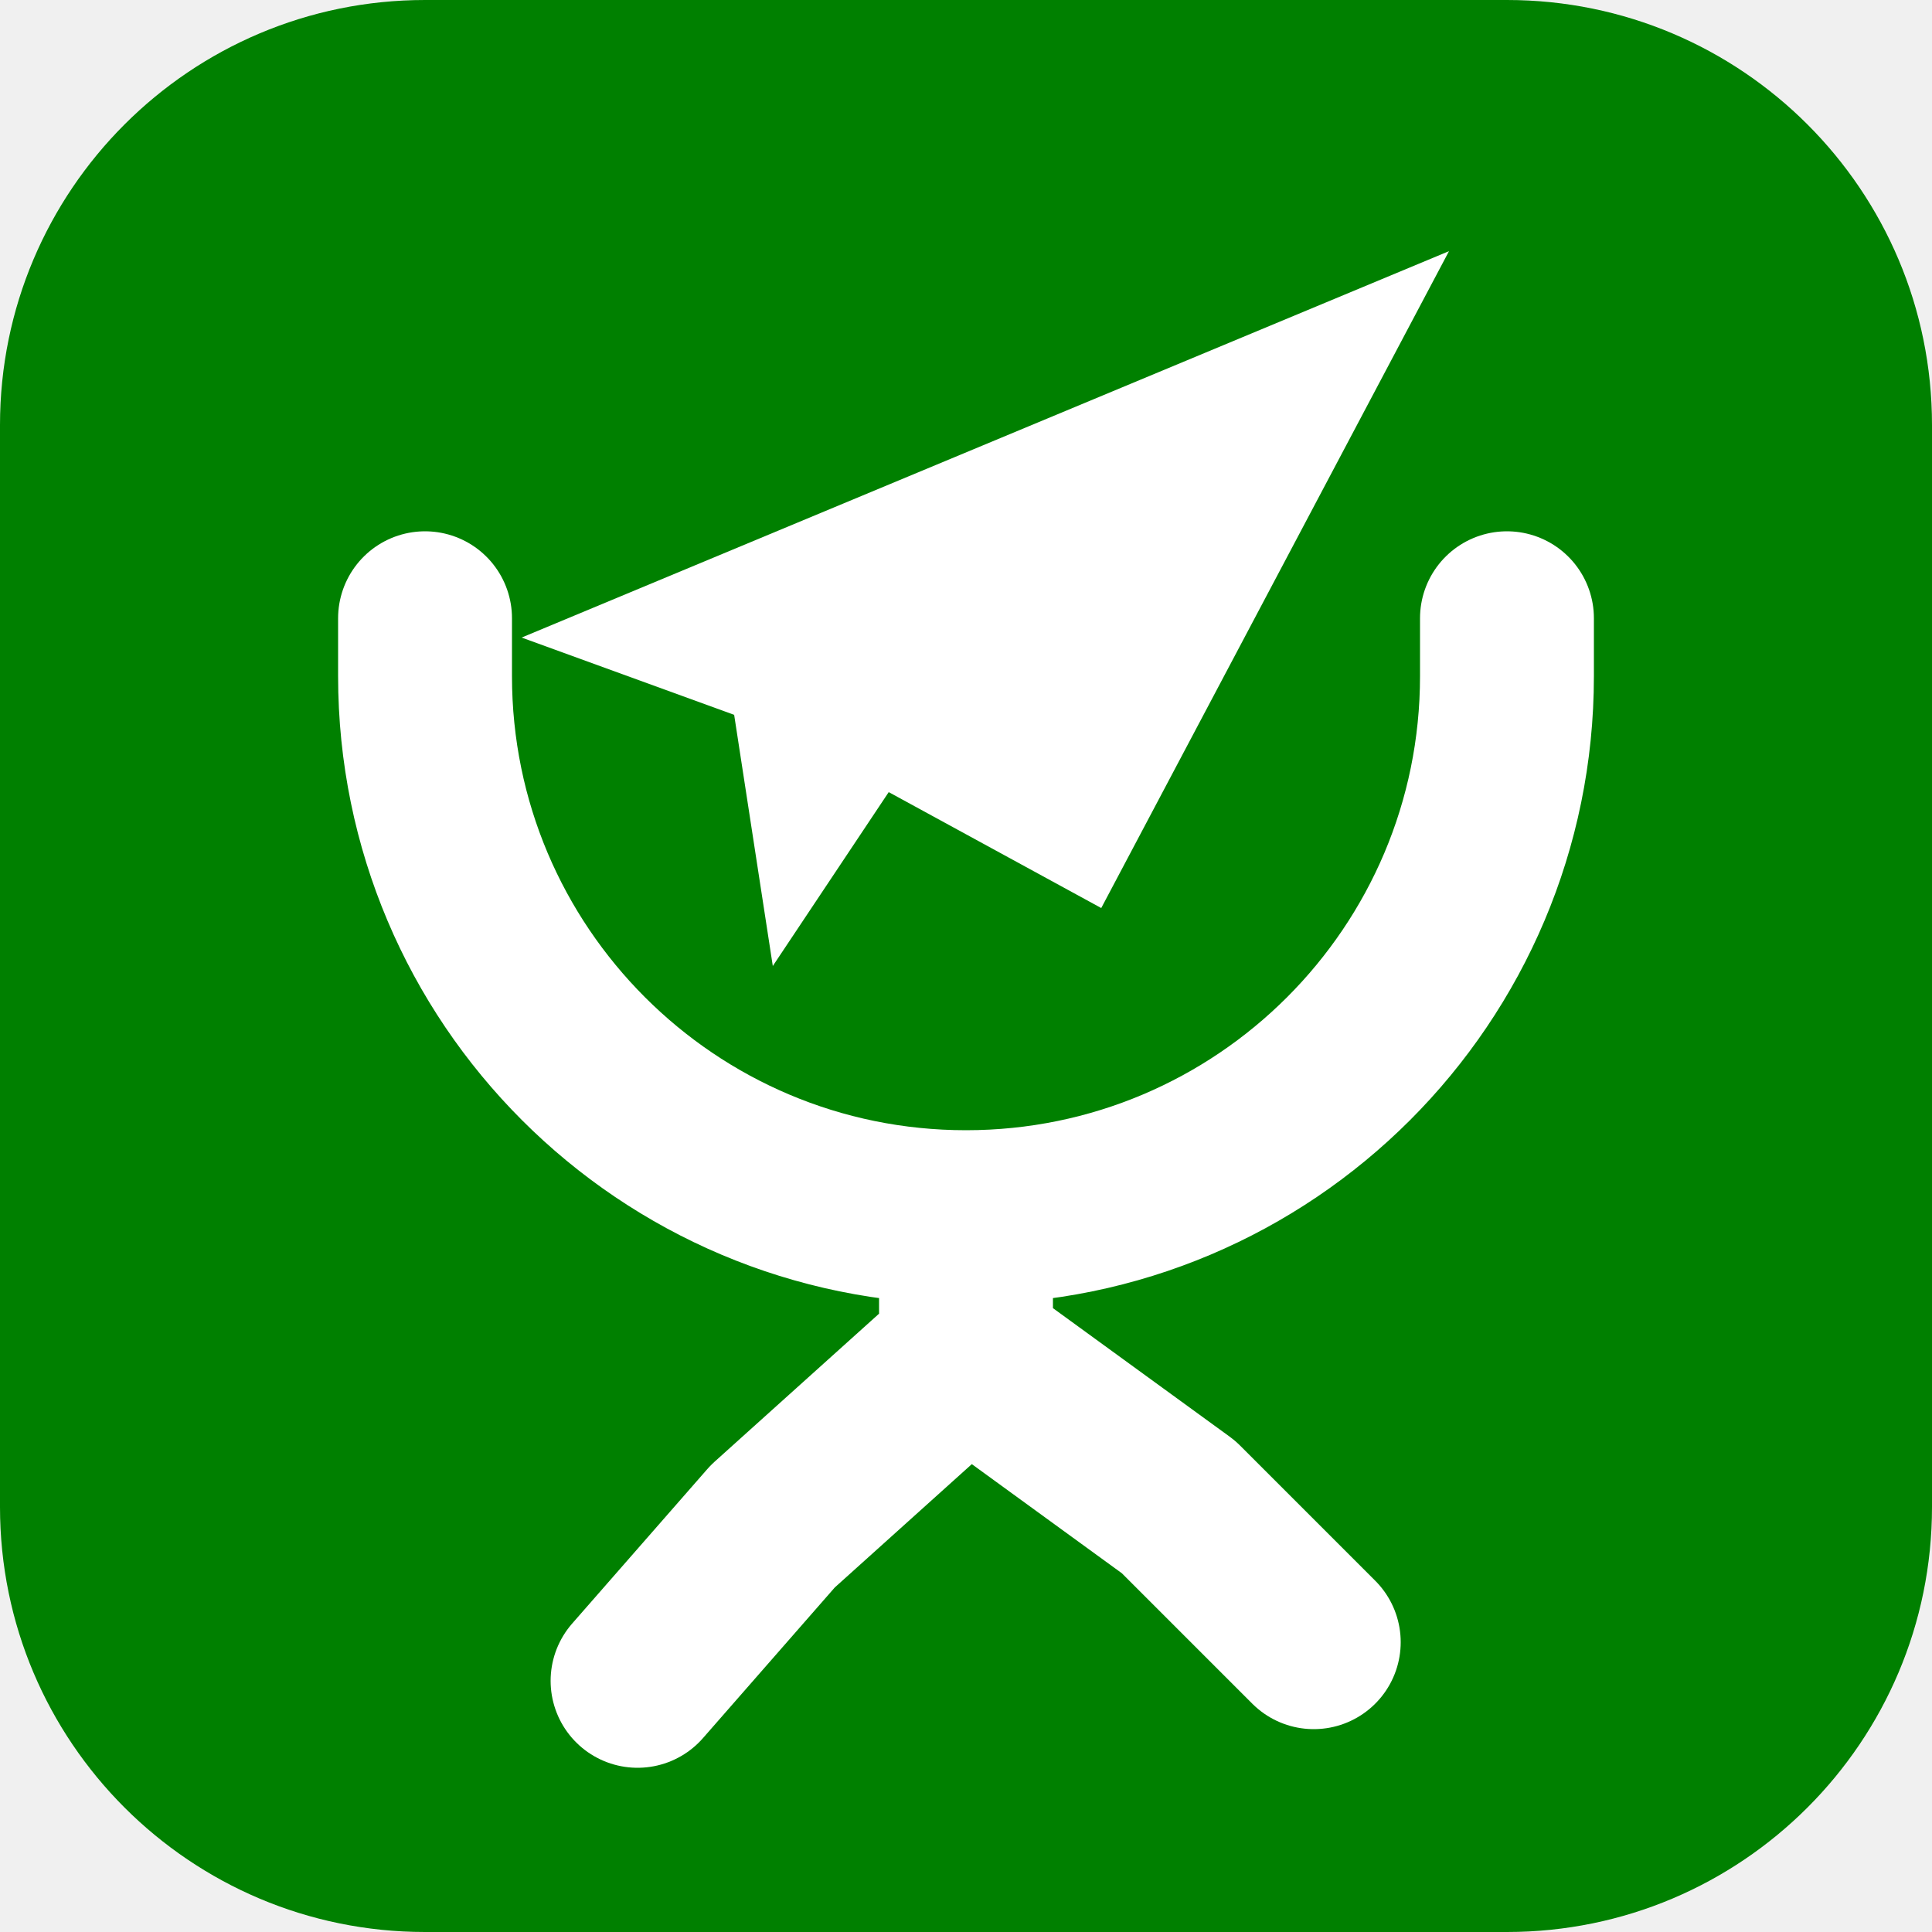
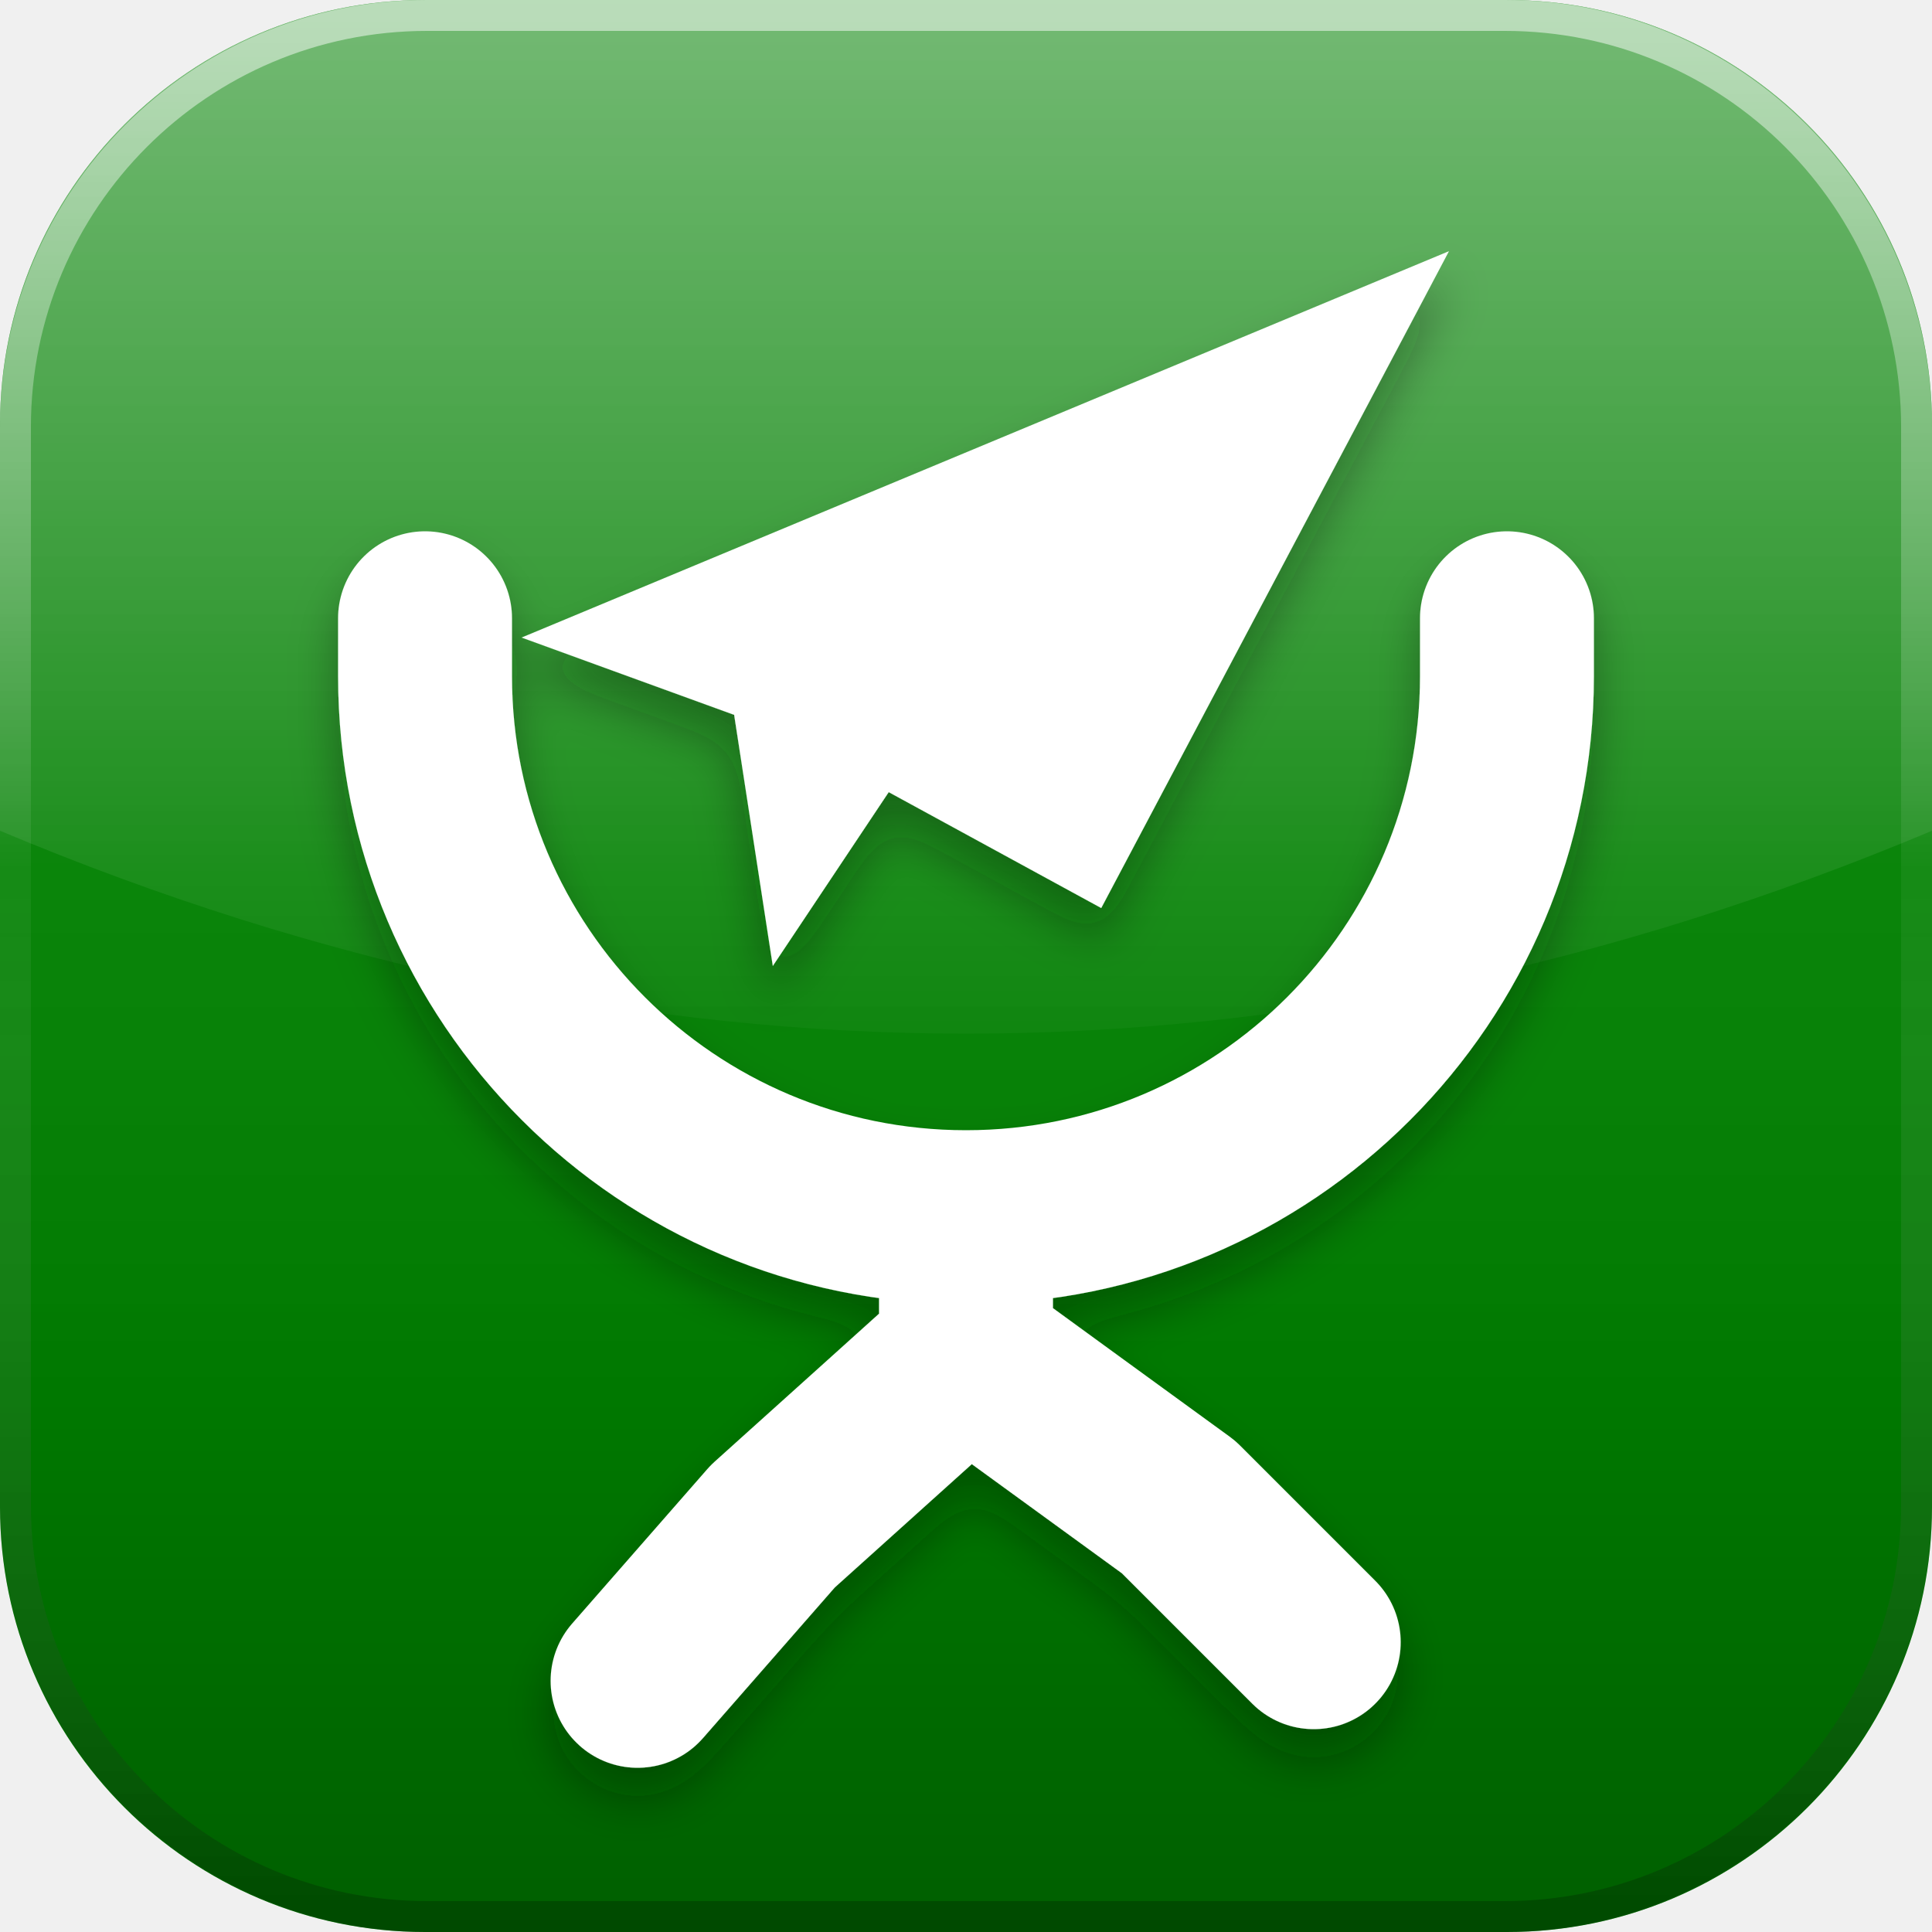
<svg xmlns="http://www.w3.org/2000/svg" viewBox="0 0 100 100">
+   <defs>
+     <linearGradient id="glyphTileShade" x1="0" y1="0" x2="0" y2="1">
+       <stop offset="0" stop-color="#fff" stop-opacity="0.22" />
+       <stop offset="0.45" stop-color="#fff" stop-opacity="0.04" />
+       <stop offset="0.72" stop-color="#000" stop-opacity="0.06" />
+       <stop offset="1" stop-color="#000" stop-opacity="0.26" />
+     </linearGradient>
+     <linearGradient id="glyphGloss" x1="0" y1="0" x2="0" y2="1">
+       <stop offset="0" stop-color="#fff" stop-opacity="0.30" />
+       <stop offset="1" stop-color="#fff" stop-opacity="0.03" />
+     </linearGradient>
+     <linearGradient id="glyphRim" x1="0" y1="0" x2="0" y2="1">
+       <stop offset="0" stop-color="#fff" stop-opacity="0.5" />
+       <stop offset="0.45" stop-color="#fff" stop-opacity="0.05" />
+       <stop offset="1" stop-color="#000" stop-opacity="0.22" />
+     </linearGradient>
+     <filter id="glyphLift" x="-25%" y="-25%" width="150%" height="150%">
+       <feDropShadow dx="0" dy="1.6" stdDeviation="1.2" flood-color="#001a00" flood-opacity="0.34" />
+     </filter>
+   </defs>
  <rect width="100" height="100" rx="22" fill="#008000" />
-   <path d="M27 33L75 13L57 47L46 41L40 50L38 37Z" fill="#fff" />
-   <path d="M22 32v3a28 28 0 0 0 56 0v-3M50 63v7M50 70L40 79L33 87M50 70L61 78L68 85" fill="none" stroke="#fff" stroke-width="9" stroke-linecap="round" stroke-linejoin="round" />
+   <rect width="100" height="100" rx="22" fill="url(#glyphTileShade)" />
+   <path d="M0 22A22 22 0 0 1 22 0H78A22 22 0 0 1 100 22V43Q50 64 0 43Z" fill="url(#glyphGloss)" />
+   <g filter="url(#glyphLift)">
+     <path d="M27 33L75 13L57 47L46 41L40 50L38 37Z" fill="#fff" />
+     <path d="M22 32v3a28 28 0 0 0 56 0v-3M50 63v7M50 70L40 79L33 87M50 70L61 78L68 85" fill="none" stroke="#fff" stroke-width="9" stroke-linecap="round" stroke-linejoin="round" />
+   </g>
+   <rect x="0.8" y="0.8" width="98.4" height="98.4" rx="21.3" fill="none" stroke="url(#glyphRim)" stroke-width="1.6" />
</svg>
